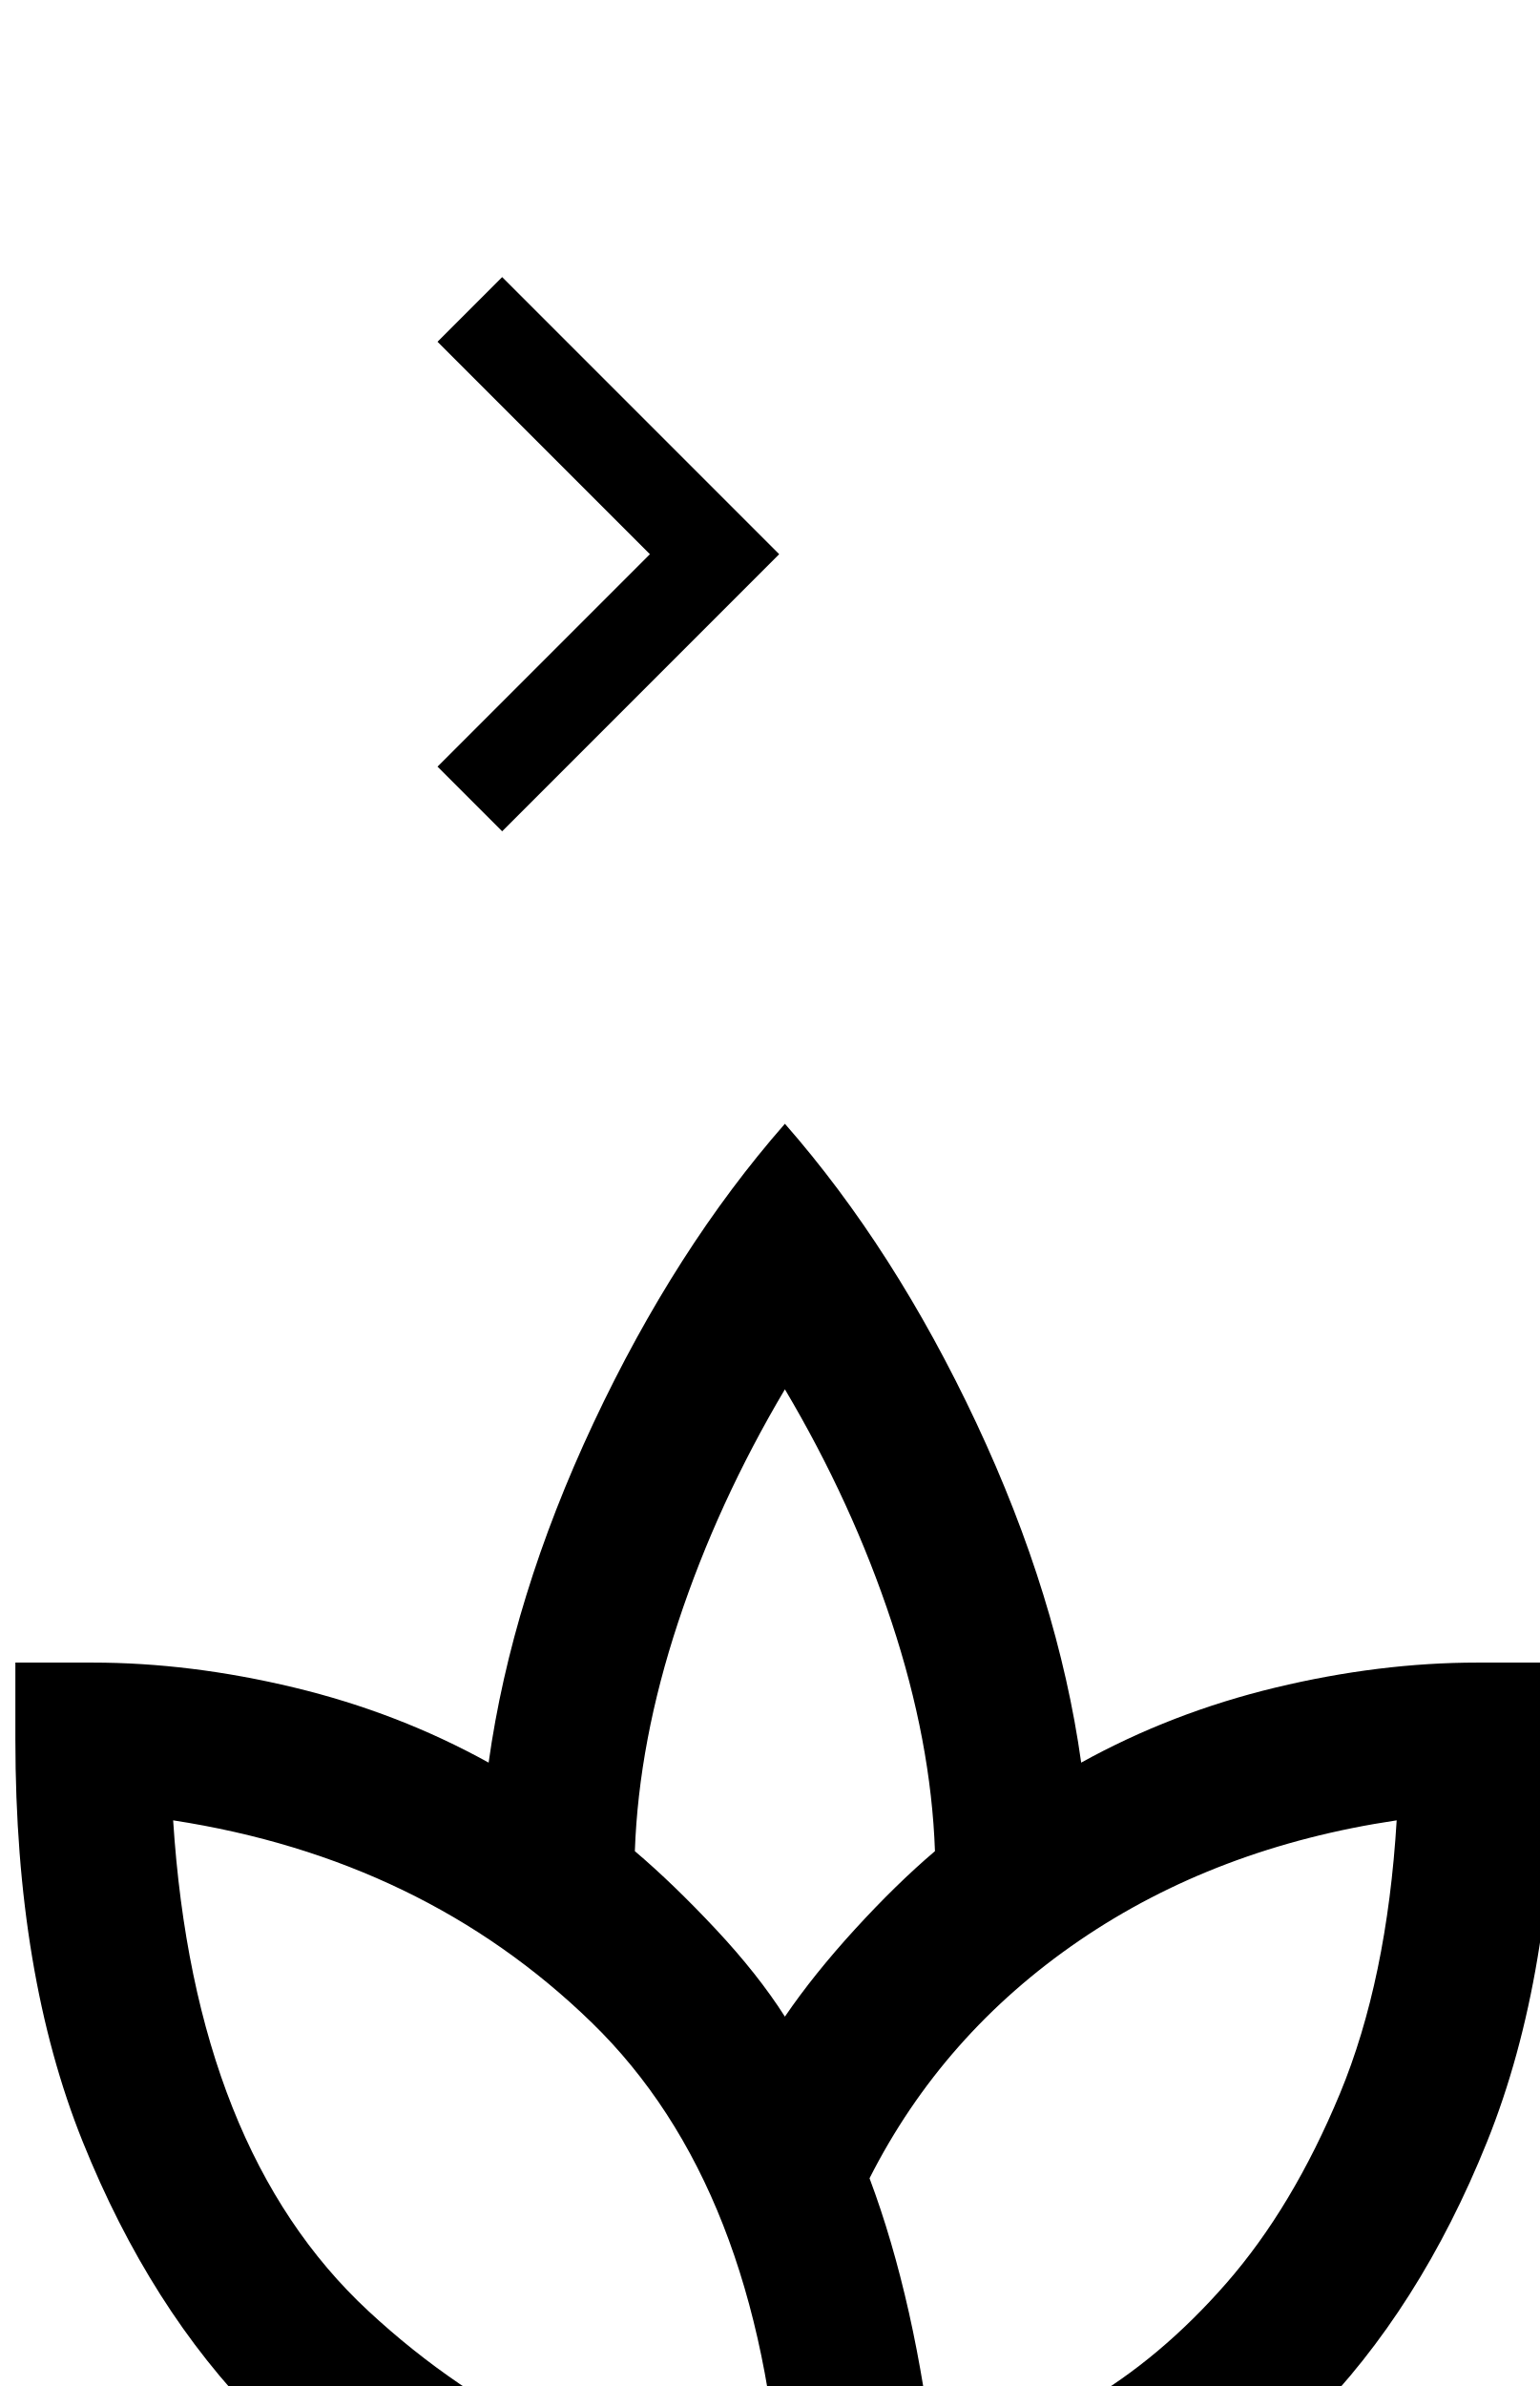
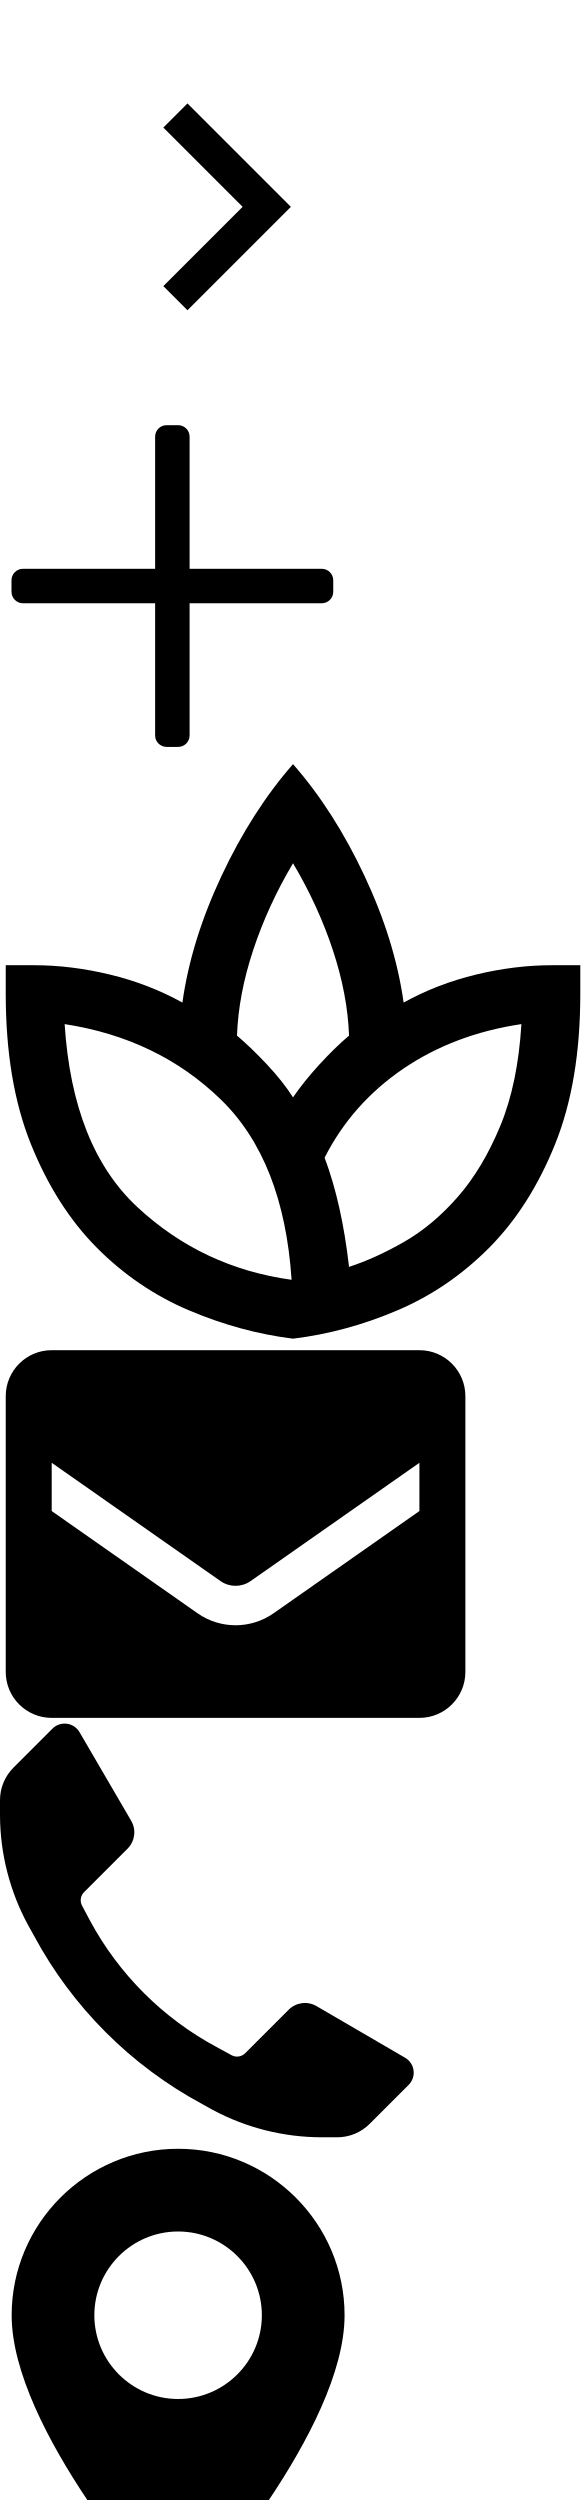
<svg xmlns="http://www.w3.org/2000/svg" xmlns:xlink="http://www.w3.org/1999/xlink">
  <symbol id="chevron" viewBox="0 0 25 24">
    <path d="M14.076 12L9.476 16.6L10.876 18L16.876 12L10.876 6L9.476 7.4L14.076 12Z" />
  </symbol>
  <use xlink:href="#chevron" width="25" height="24" y="0" />
  <view id="chevron-view" viewBox="0 0 25 24" />
+   <symbol id="cross" viewBox="0 0 20 20">
+     <path d="M19.334 9.667V10.334C19.334 10.702 19.035 11 18.667 11H11V18.667C11 19.035 10.702 19.334 10.334 19.334H9.667C9.299 19.334 9 19.035 9 18.667V11H1.334C0.965 11 0.667 10.702 0.667 10.334V9.667C0.667 9.299 0.965 9 1.334 9H9V1.334C9 0.965 9.299 0.667 9.667 0.667H10.334C10.702 0.667 11 0.965 11 1.334V9H18.667C19.035 9 19.334 9.299 19.334 9.667Z" />
+   </symbol>
+   <use xlink:href="#cross" width="20" height="20" y="24" />
+   <view id="cross-view" viewBox="0 24 20 20" />
  <symbol id="icon-feature" viewBox="0 0 34 34">
    <path d="M17 33.666C14.972 33.416 12.958 32.868 10.958 32.02C8.958 31.173 7.174 29.958 5.604 28.375C4.035 26.791 2.764 24.791 1.792 22.375C0.819 19.958 0.333 17.055 0.333 13.666V12H2C3.417 12 4.875 12.18 6.375 12.541C7.875 12.902 9.278 13.444 10.583 14.166C10.917 11.777 11.674 9.326 12.854 6.812C14.035 4.298 15.417 2.139 17 0.333C18.583 2.139 19.965 4.298 21.146 6.812C22.326 9.326 23.083 11.777 23.417 14.166C24.722 13.444 26.125 12.902 27.625 12.541C29.125 12.18 30.583 12 32 12H33.667V13.666C33.667 17.055 33.181 19.958 32.208 22.375C31.236 24.791 29.965 26.791 28.396 28.375C26.826 29.958 25.049 31.173 23.062 32.02C21.076 32.868 19.055 33.416 17 33.666ZM16.917 30.25C16.611 25.639 15.243 22.152 12.812 19.791C10.382 17.43 7.361 15.972 3.75 15.416C4.056 20.166 5.465 23.708 7.979 26.041C10.493 28.375 13.472 29.777 16.917 30.25ZM17 19.666C17.417 19.055 17.924 18.423 18.521 17.77C19.118 17.118 19.694 16.555 20.25 16.083C20.194 14.5 19.882 12.847 19.312 11.125C18.743 9.402 17.972 7.722 17 6.083C16.028 7.722 15.257 9.402 14.688 11.125C14.118 12.847 13.806 14.5 13.75 16.083C14.306 16.555 14.889 17.118 15.5 17.77C16.111 18.423 16.611 19.055 17 19.666ZM20.25 29.5C21.278 29.166 22.347 28.68 23.458 28.041C24.569 27.402 25.604 26.534 26.562 25.437C27.521 24.34 28.34 22.972 29.021 21.333C29.701 19.694 30.111 17.722 30.25 15.416C27.639 15.805 25.347 16.673 23.375 18.02C21.403 19.368 19.889 21.083 18.833 23.166C19.167 24.055 19.451 25.027 19.688 26.083C19.924 27.139 20.111 28.277 20.25 29.5Z" />
  </symbol>
-   <use xlink:href="#icon-feature" width="34" height="34" y="24" />
-   <view id="icon-feature-view" viewBox="0 24 34 34" />
+   <use xlink:href="#icon-feature" width="34" height="34" y="44" />
+   <view id="icon-feature-view" viewBox="0 44 34 34" />
+   <symbol id="icon-mail" viewBox="0 0 27 22">
+     <path fill-rule="evenodd" clip-rule="evenodd" d="M3 0.334H24.333C25.806 0.334 27 1.528 27 3.001V19.001C27 20.474 25.806 21.667 24.333 21.667H3C1.527 21.667 0.333 20.474 0.333 19.001V3.001C0.333 1.528 1.527 0.334 3 0.334ZM15.867 15.601L24.333 9.667V6.867L14.533 13.734C14.012 14.096 13.321 14.096 12.8 13.734L3 6.867V9.667L11.467 15.601C12.788 16.524 14.545 16.524 15.867 15.601Z" />
+   </symbol>
+   <use xlink:href="#icon-mail" width="27" height="22" y="78" />
+   <view id="icon-mail-view" viewBox="0 78 27 22" />
+   <symbol id="icon-phone" viewBox="0 0 24 24">
+     <path d="M18.667 24C16.462 23.998 14.291 23.453 12.347 22.414L11.747 22.08C7.601 19.851 4.202 16.453 1.973 12.307L1.64 11.707C0.573 9.752 0.01 7.561 8.29008e-07 5.334V4.44C-0.001 3.73 0.283 3.048 0.787 2.547L3.04 0.294C3.259 0.073 3.568 -0.033 3.876 0.006C4.184 0.045 4.457 0.225 4.613 0.494L7.613 5.64C7.917 6.164 7.829 6.827 7.4 7.254L4.88 9.774C4.671 9.981 4.622 10.3 4.76 10.56L5.227 11.44C6.903 14.545 9.452 17.09 12.56 18.76L13.44 19.24C13.7 19.378 14.02 19.33 14.227 19.12L16.747 16.6C17.174 16.171 17.836 16.084 18.36 16.387L23.507 19.387C23.775 19.544 23.955 19.816 23.994 20.124C24.034 20.433 23.927 20.742 23.707 20.96L21.453 23.214C20.952 23.718 20.271 24.001 19.56 24H18.667Z" />
+   </symbol>
+   <use xlink:href="#icon-phone" width="24" height="24" y="100" />
+   <view id="icon-phone-view" viewBox="0 100 24 24" />
+   <symbol id="icon-pin" viewBox="0 0 20 28">
+     <path d="M10.334 0.666C5.008 0.666 0.676 4.998 0.676 10.324C0.676 16.932 9.318 26.634 9.686 27.044C10.032 27.429 10.636 27.428 10.98 27.044C11.348 26.634 19.991 16.932 19.991 10.324C19.991 4.998 15.659 0.666 10.334 0.666ZM10.334 15.183C7.654 15.183 5.474 13.003 5.474 10.324C5.474 7.644 7.654 5.465 10.334 5.465C13.013 5.465 15.192 7.644 15.192 10.324C15.192 13.003 13.013 15.183 10.334 15.183Z" />
+   </symbol>
+   <use xlink:href="#icon-pin" width="20" height="28" y="124" />
+   <view id="icon-pin-view" viewBox="0 124 20 28" />
</svg>
